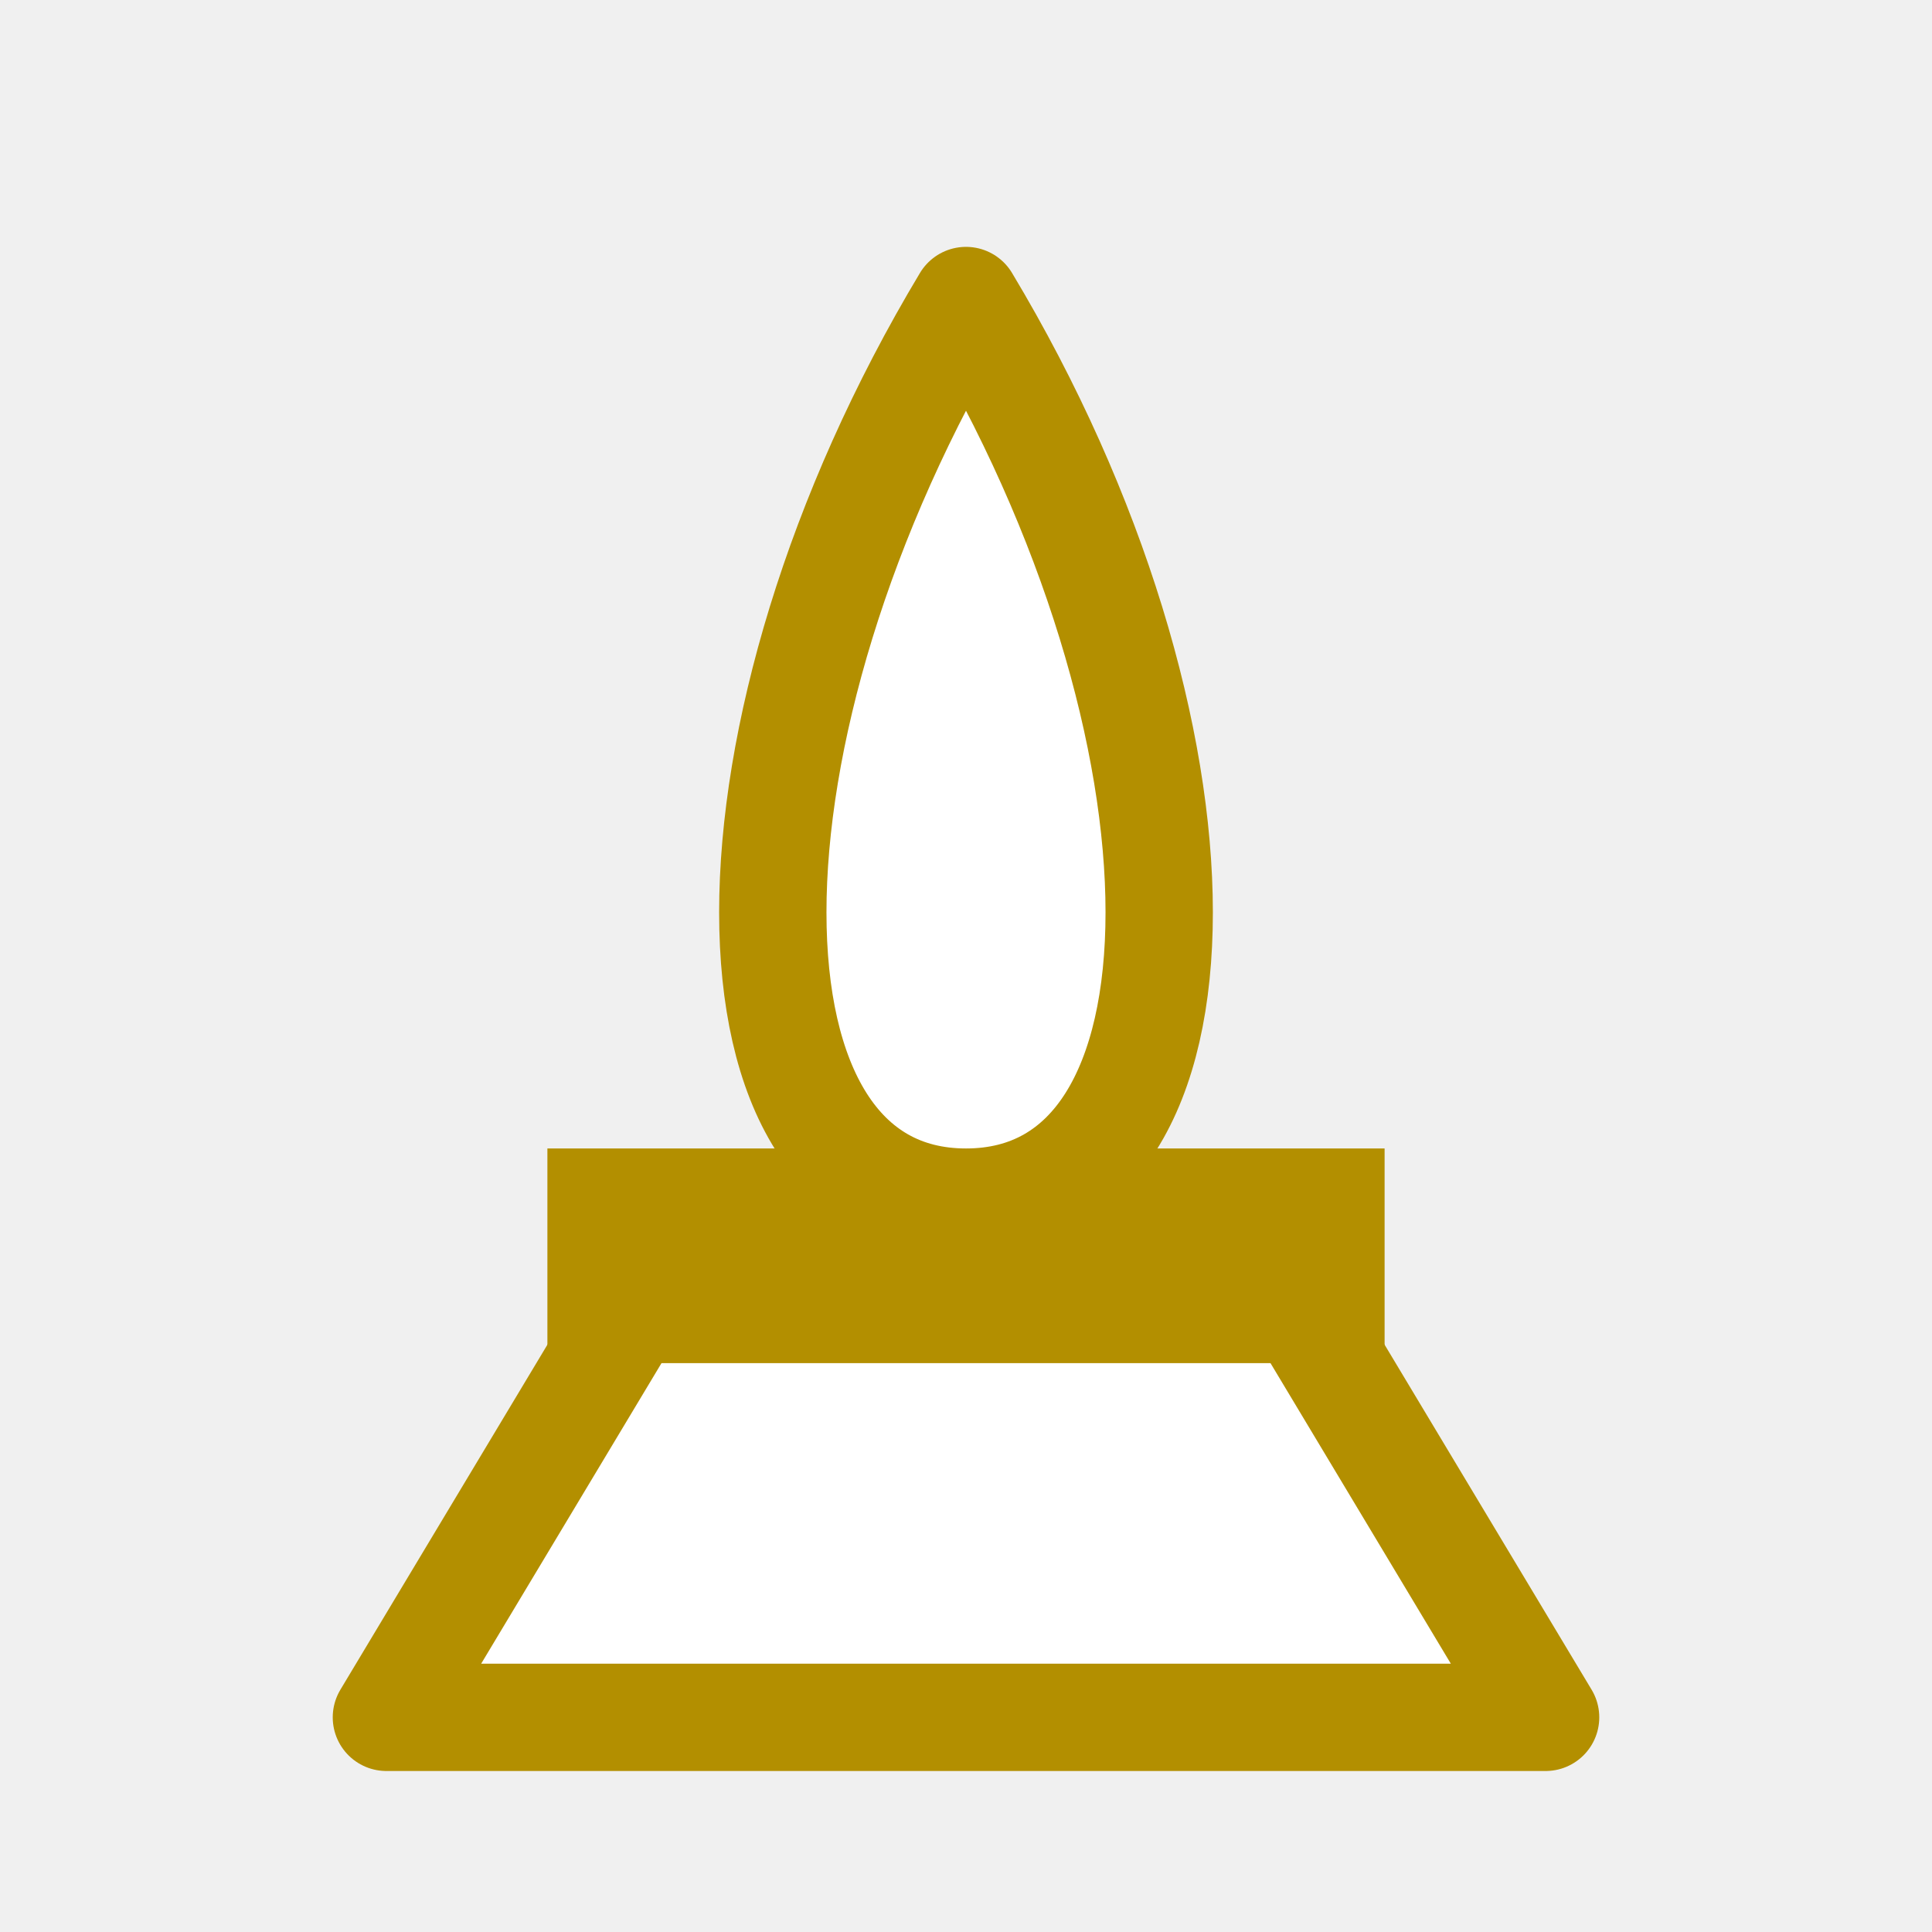
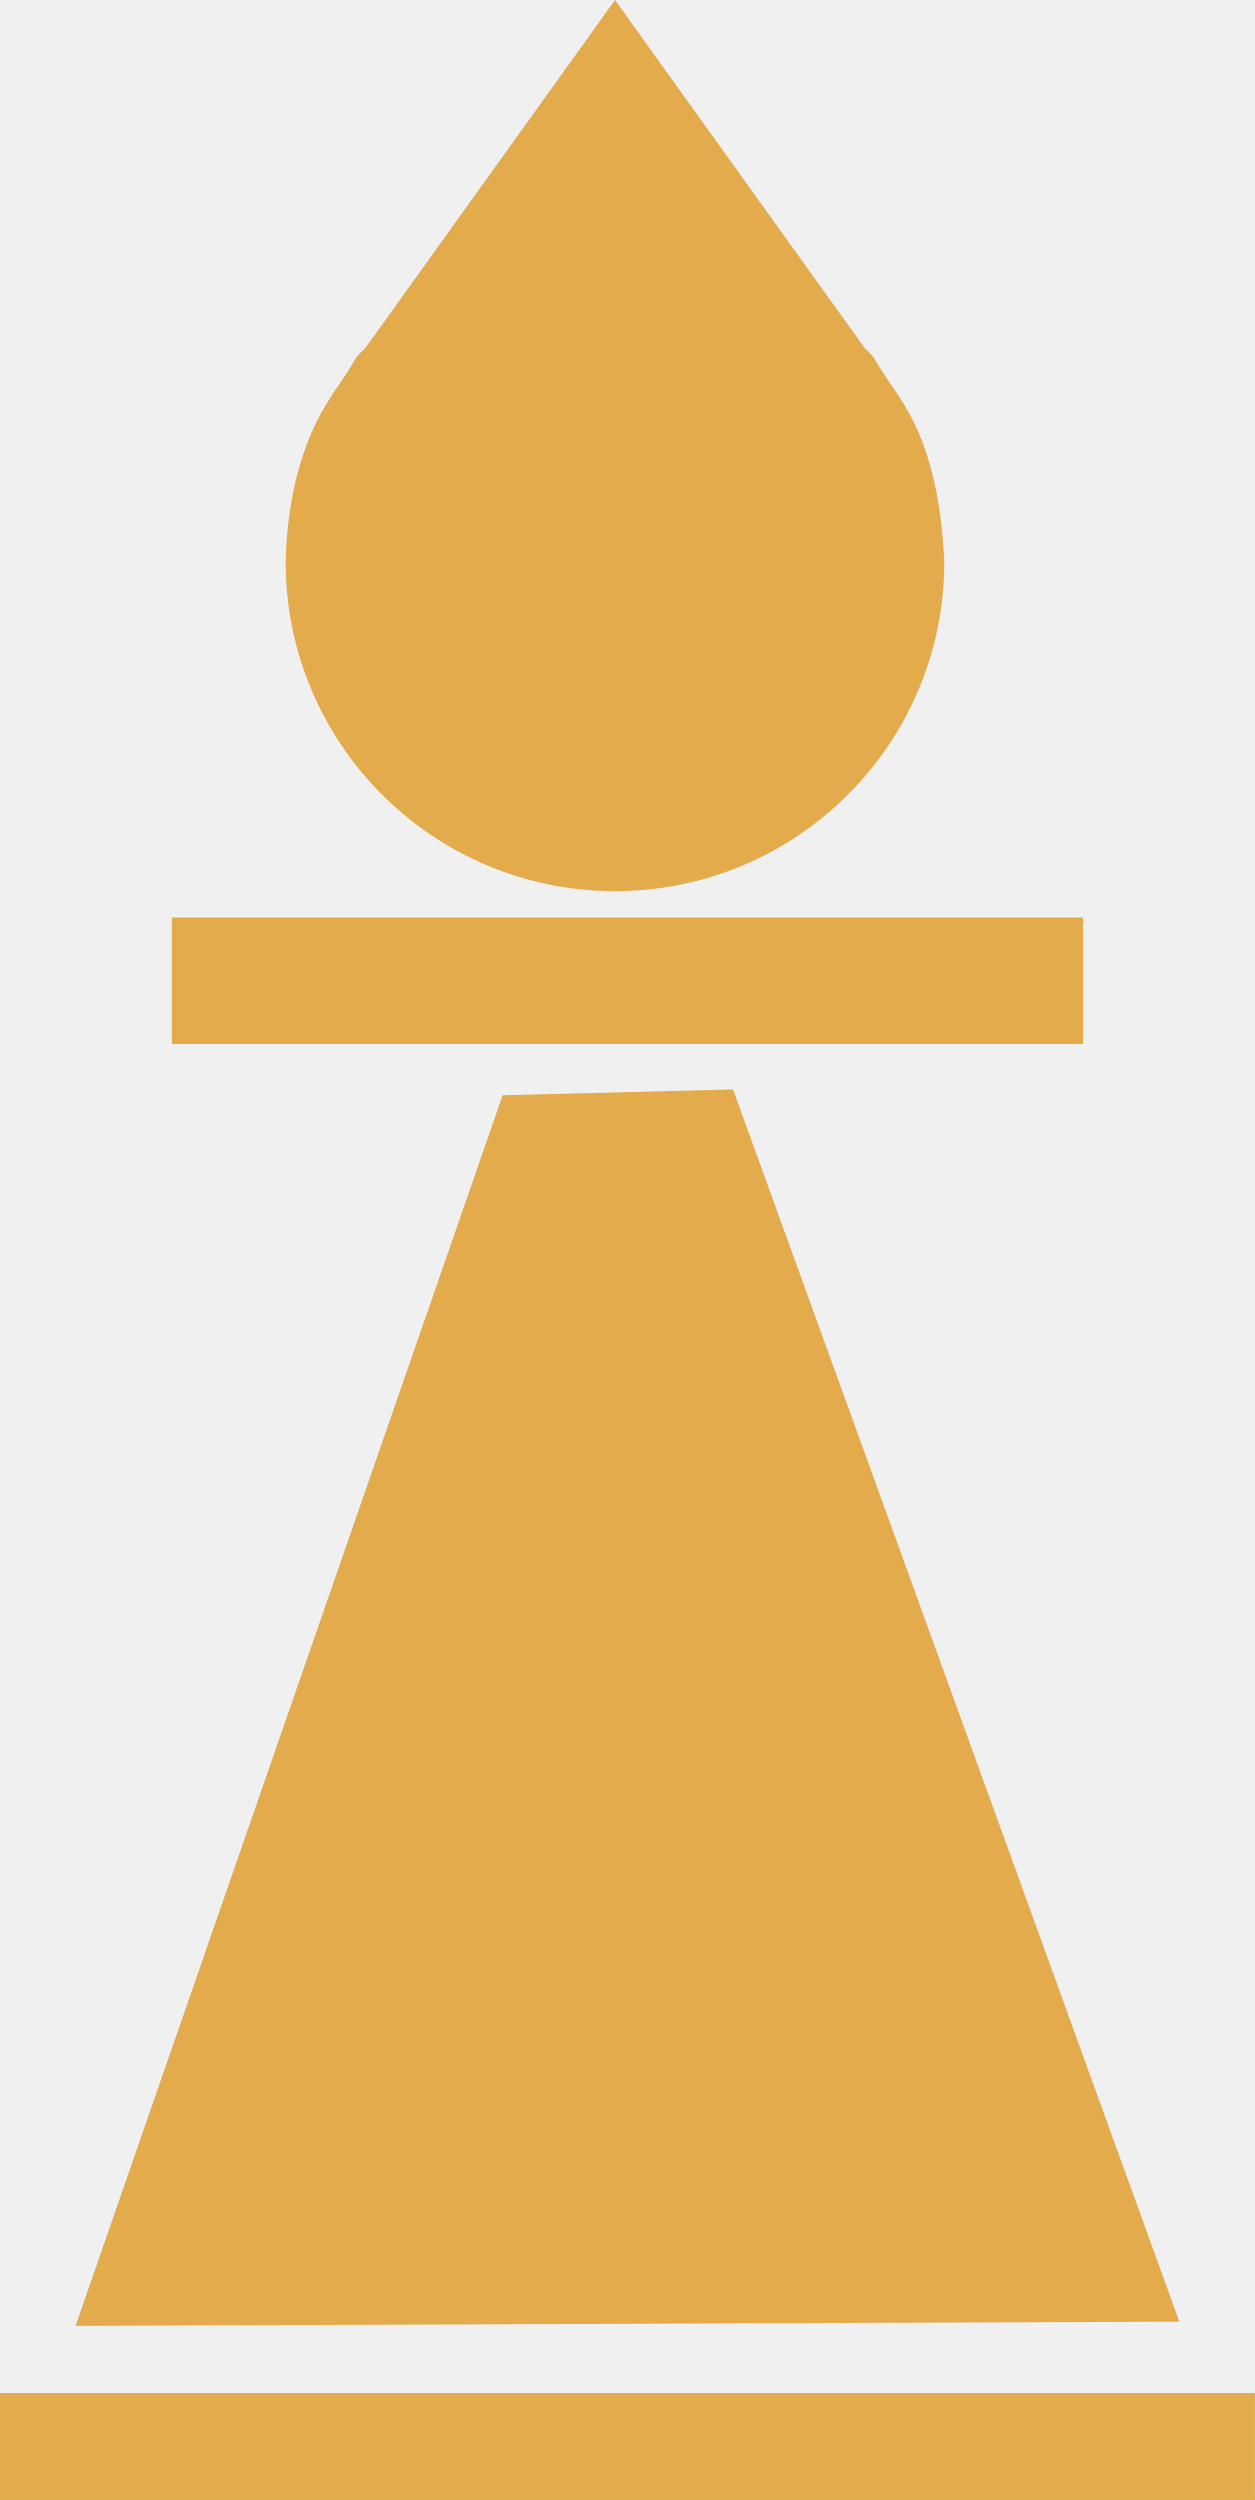
- <svg xmlns="http://www.w3.org/2000/svg" viewBox="0 0 45 45">
-   <g fill="#FFFFFF" stroke="#b38f00" stroke-width="2.5">
-     <polygon points="9,40 36,40 30,30 15,30" stroke-linejoin="round" />
-     <rect x="14" y="28" width="17" height="2.5" />
-     <path d="M22.5 7c-6 10-6 21 0 21s6-11 0-21z" stroke-linejoin="round" />
+ <svg xmlns="http://www.w3.org/2000/svg" version="1.1" x="0" y="0" width="102.25" height="203.699" viewBox="0, 0, 102.25, 203.699">
+   <g id="Figures" transform="translate(-304.204, -551.224)">
+     <g id="wBishop">
+       <path d="M345.158,640.465 L363.93,639.99 L400.296,740.391 L310.361,740.734 L345.158,640.465 z" fill="#E3AB4B" />
+       <path d="M304.204,746.203 L406.454,746.203 L406.454,754.922 L304.204,754.922 L304.204,746.203 z" fill="#E3AB4B" />
+       <path d="M318.207,625.987 L392.451,625.987 L392.451,636.291 L318.207,636.291 L318.207,625.987 z" fill="#E3AB4B" />
+       <path d="M354.312,551.224 L374.618,579.531 C375.783,580.696 374.913,579.775 376.833,582.619 L377.364,583.36 L377.333,583.36 C380.108,587.361 380.906,592.258 381.146,597 C381.146,611.82 369.132,623.833 354.312,623.833 C339.493,623.833 327.479,611.82 327.479,597 C327.6,592.262 328.598,587.348 331.292,583.36 L331.26,583.36 L331.792,582.619 C333.712,579.775 332.842,580.696 334.007,579.531 L354.312,551.224 z" fill="#E3AB4B" />
+     </g>
  </g>
</svg>
